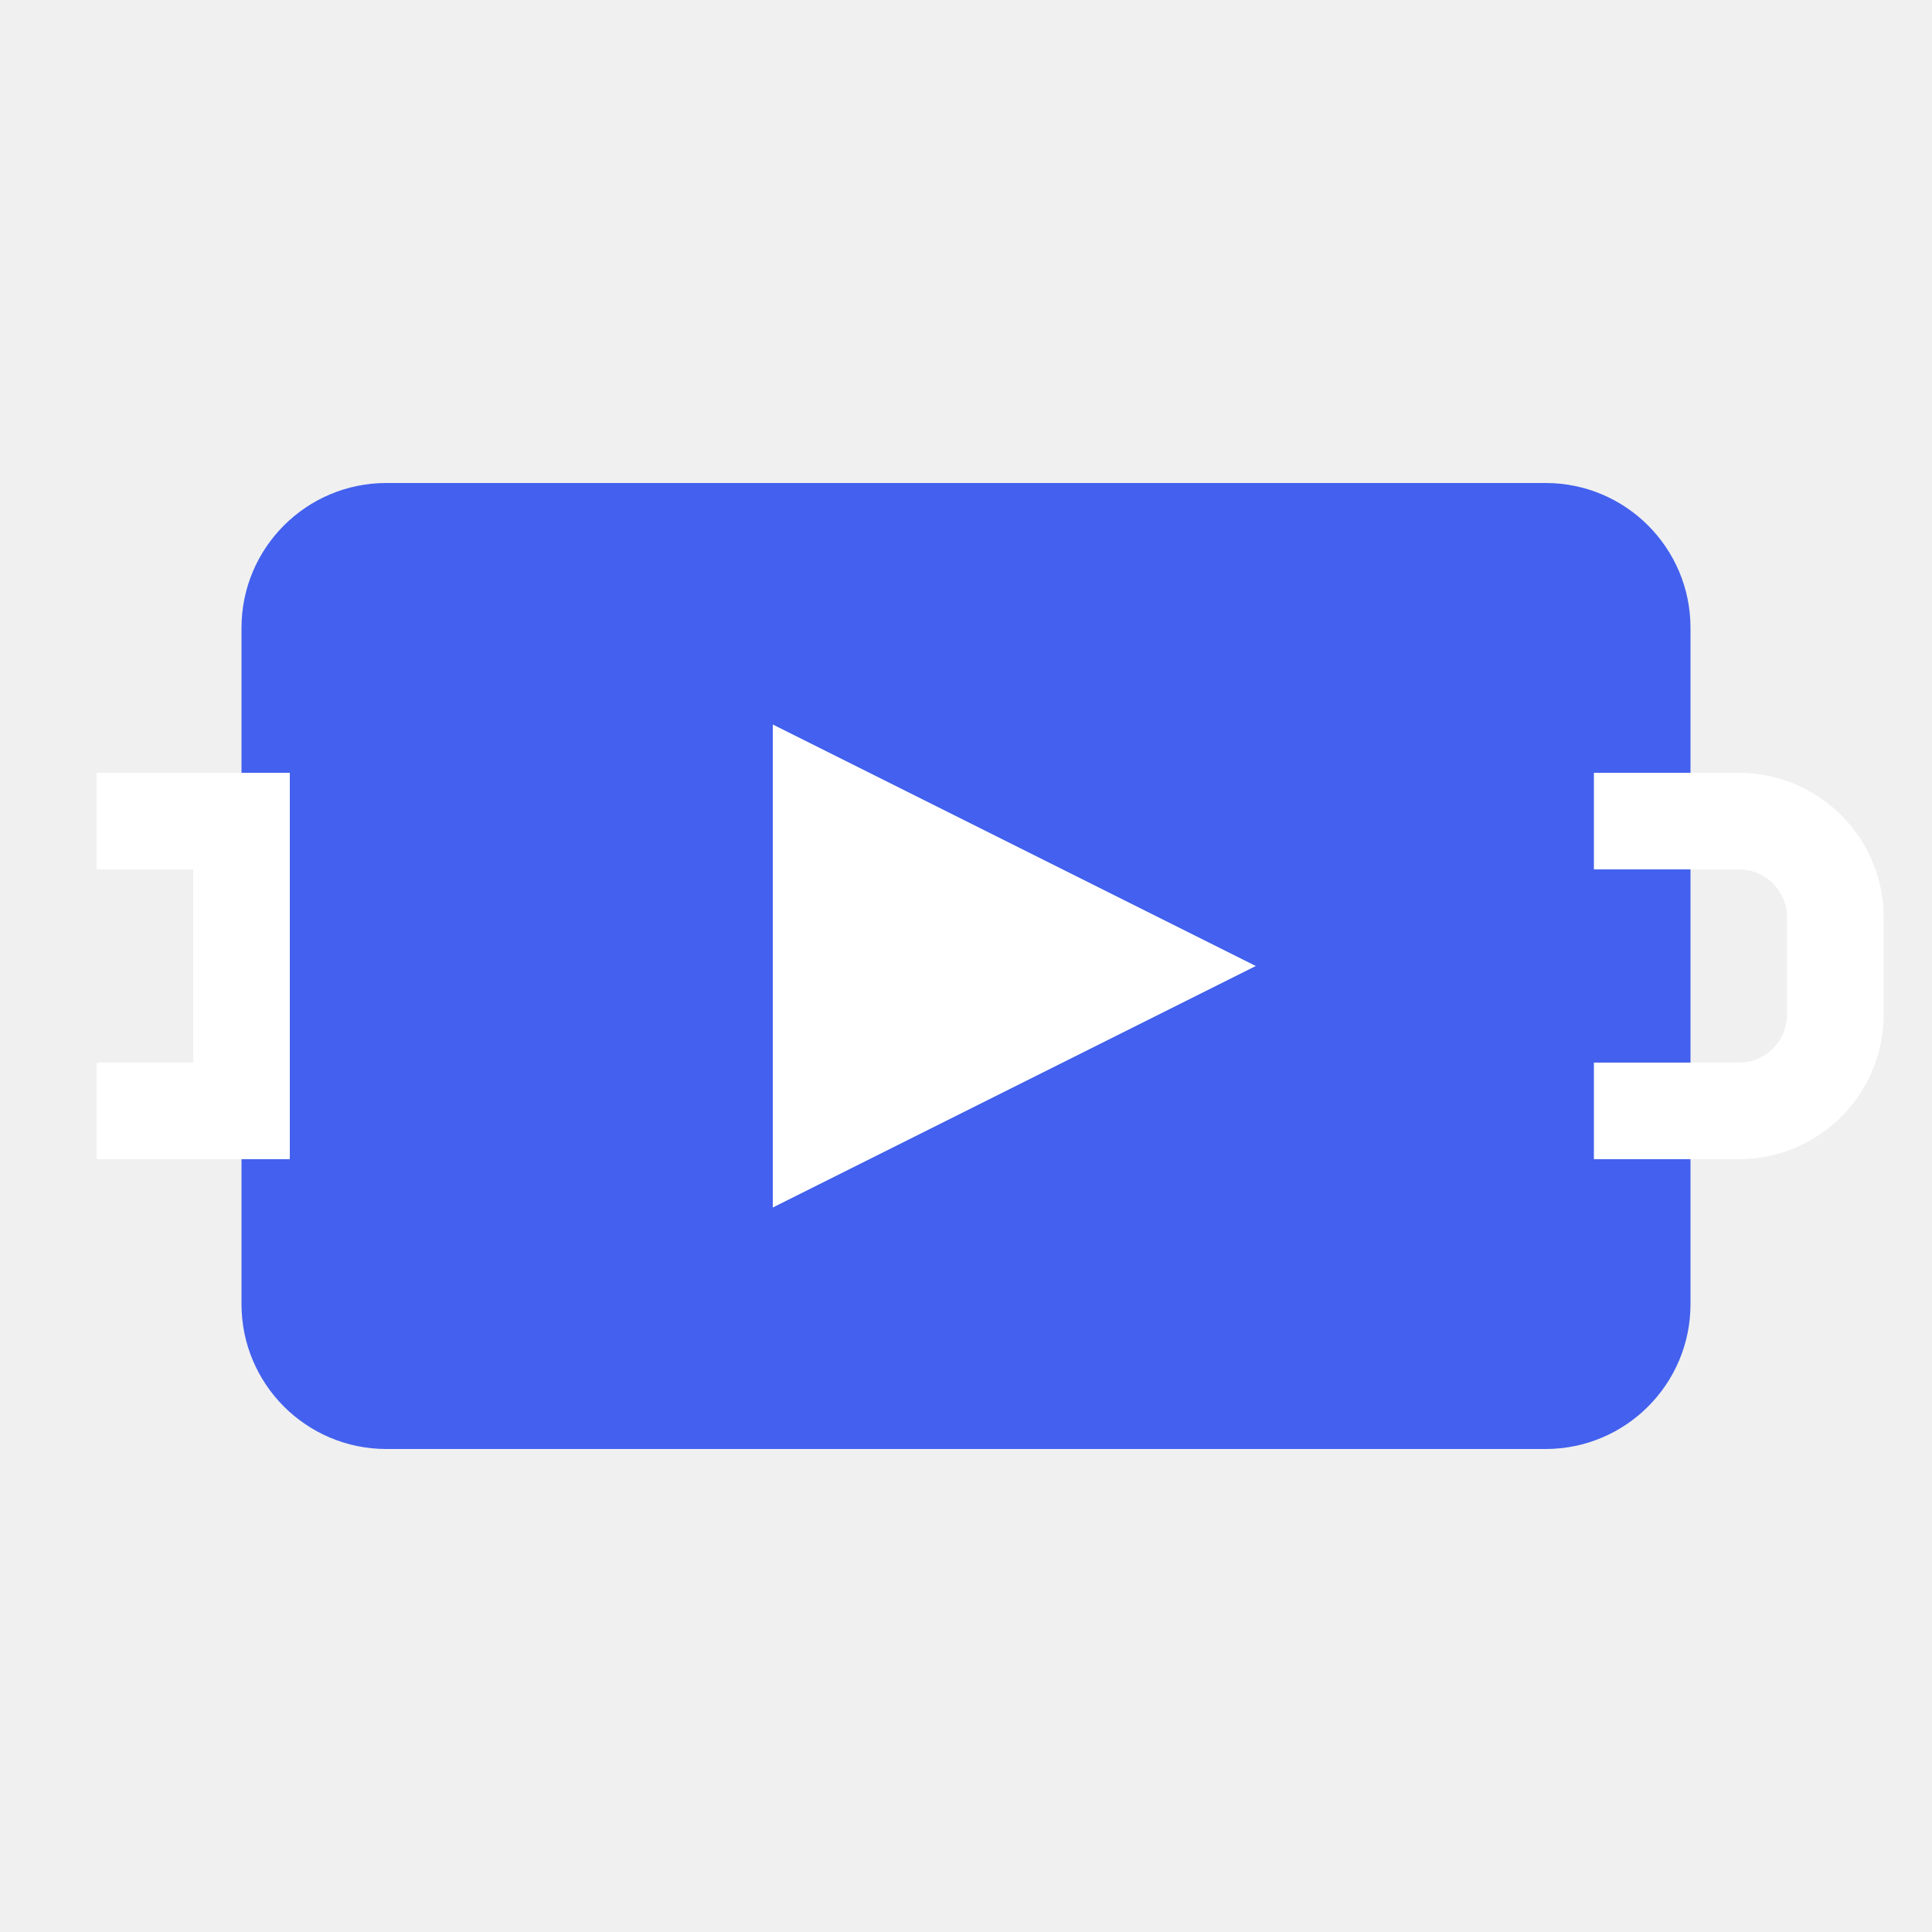
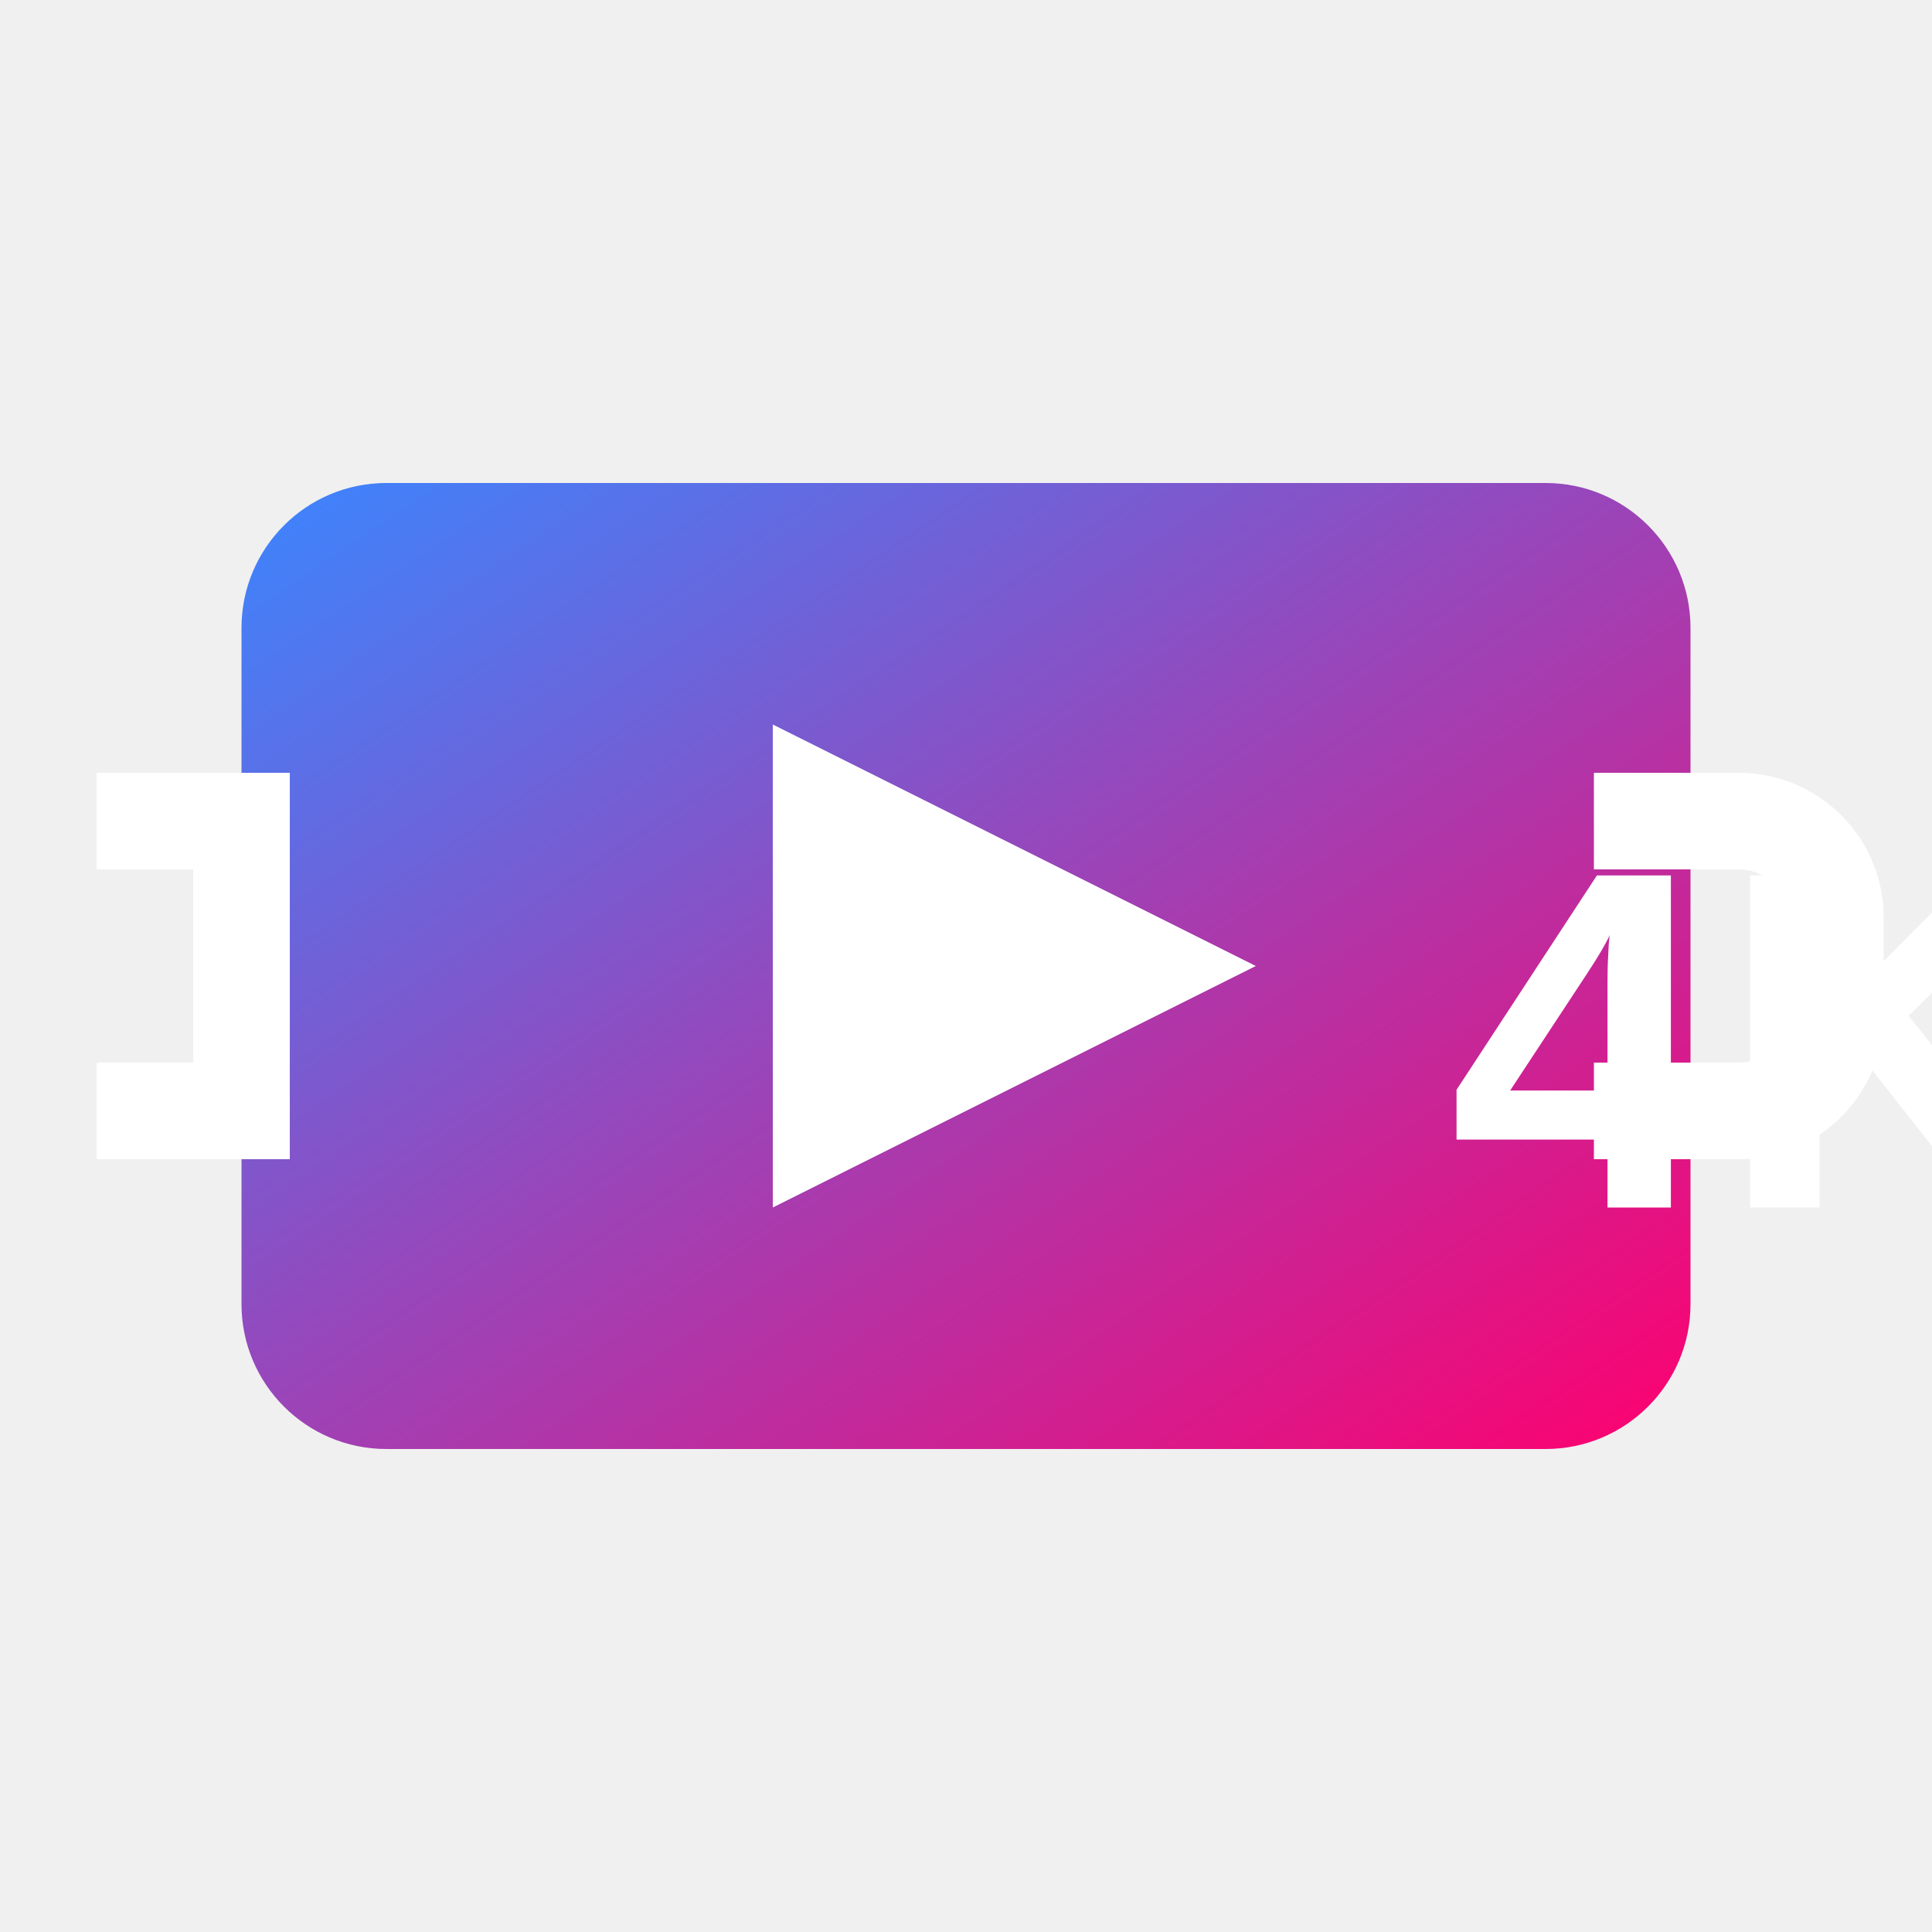
<svg xmlns="http://www.w3.org/2000/svg" viewBox="0 0 40 40">
-   <rect x="5" y="10" width="30" height="20" rx="3" fill="#4361ee" />
+   <defs>
+     <linearGradient id="logoGradient" x1="0%" y1="0%" x2="100%" y2="100%">
+       <stop offset="0%" stop-color="#3a86ff" />
+       <stop offset="100%" stop-color="#ff006e" />
+     </linearGradient>
+   </defs>
+   <rect x="5" y="10" width="30" height="20" rx="3" fill="url(#logoGradient)" />
  <polygon points="16,15 16,25 26,20" fill="white" />
+   <text x="30" y="25" font-family="Arial" font-size="10" font-weight="bold" fill="white">4K</text>
  <path d="M33,17 L36,17 A2,2 0 0 1 38,19 L38,21 A2,2 0 0 1 36,23 L33,23" stroke="white" stroke-width="2" fill="none" />
  <path d="M2,17 L5,17 L5,23 L2,23" stroke="white" stroke-width="2" fill="none" />
</svg>
